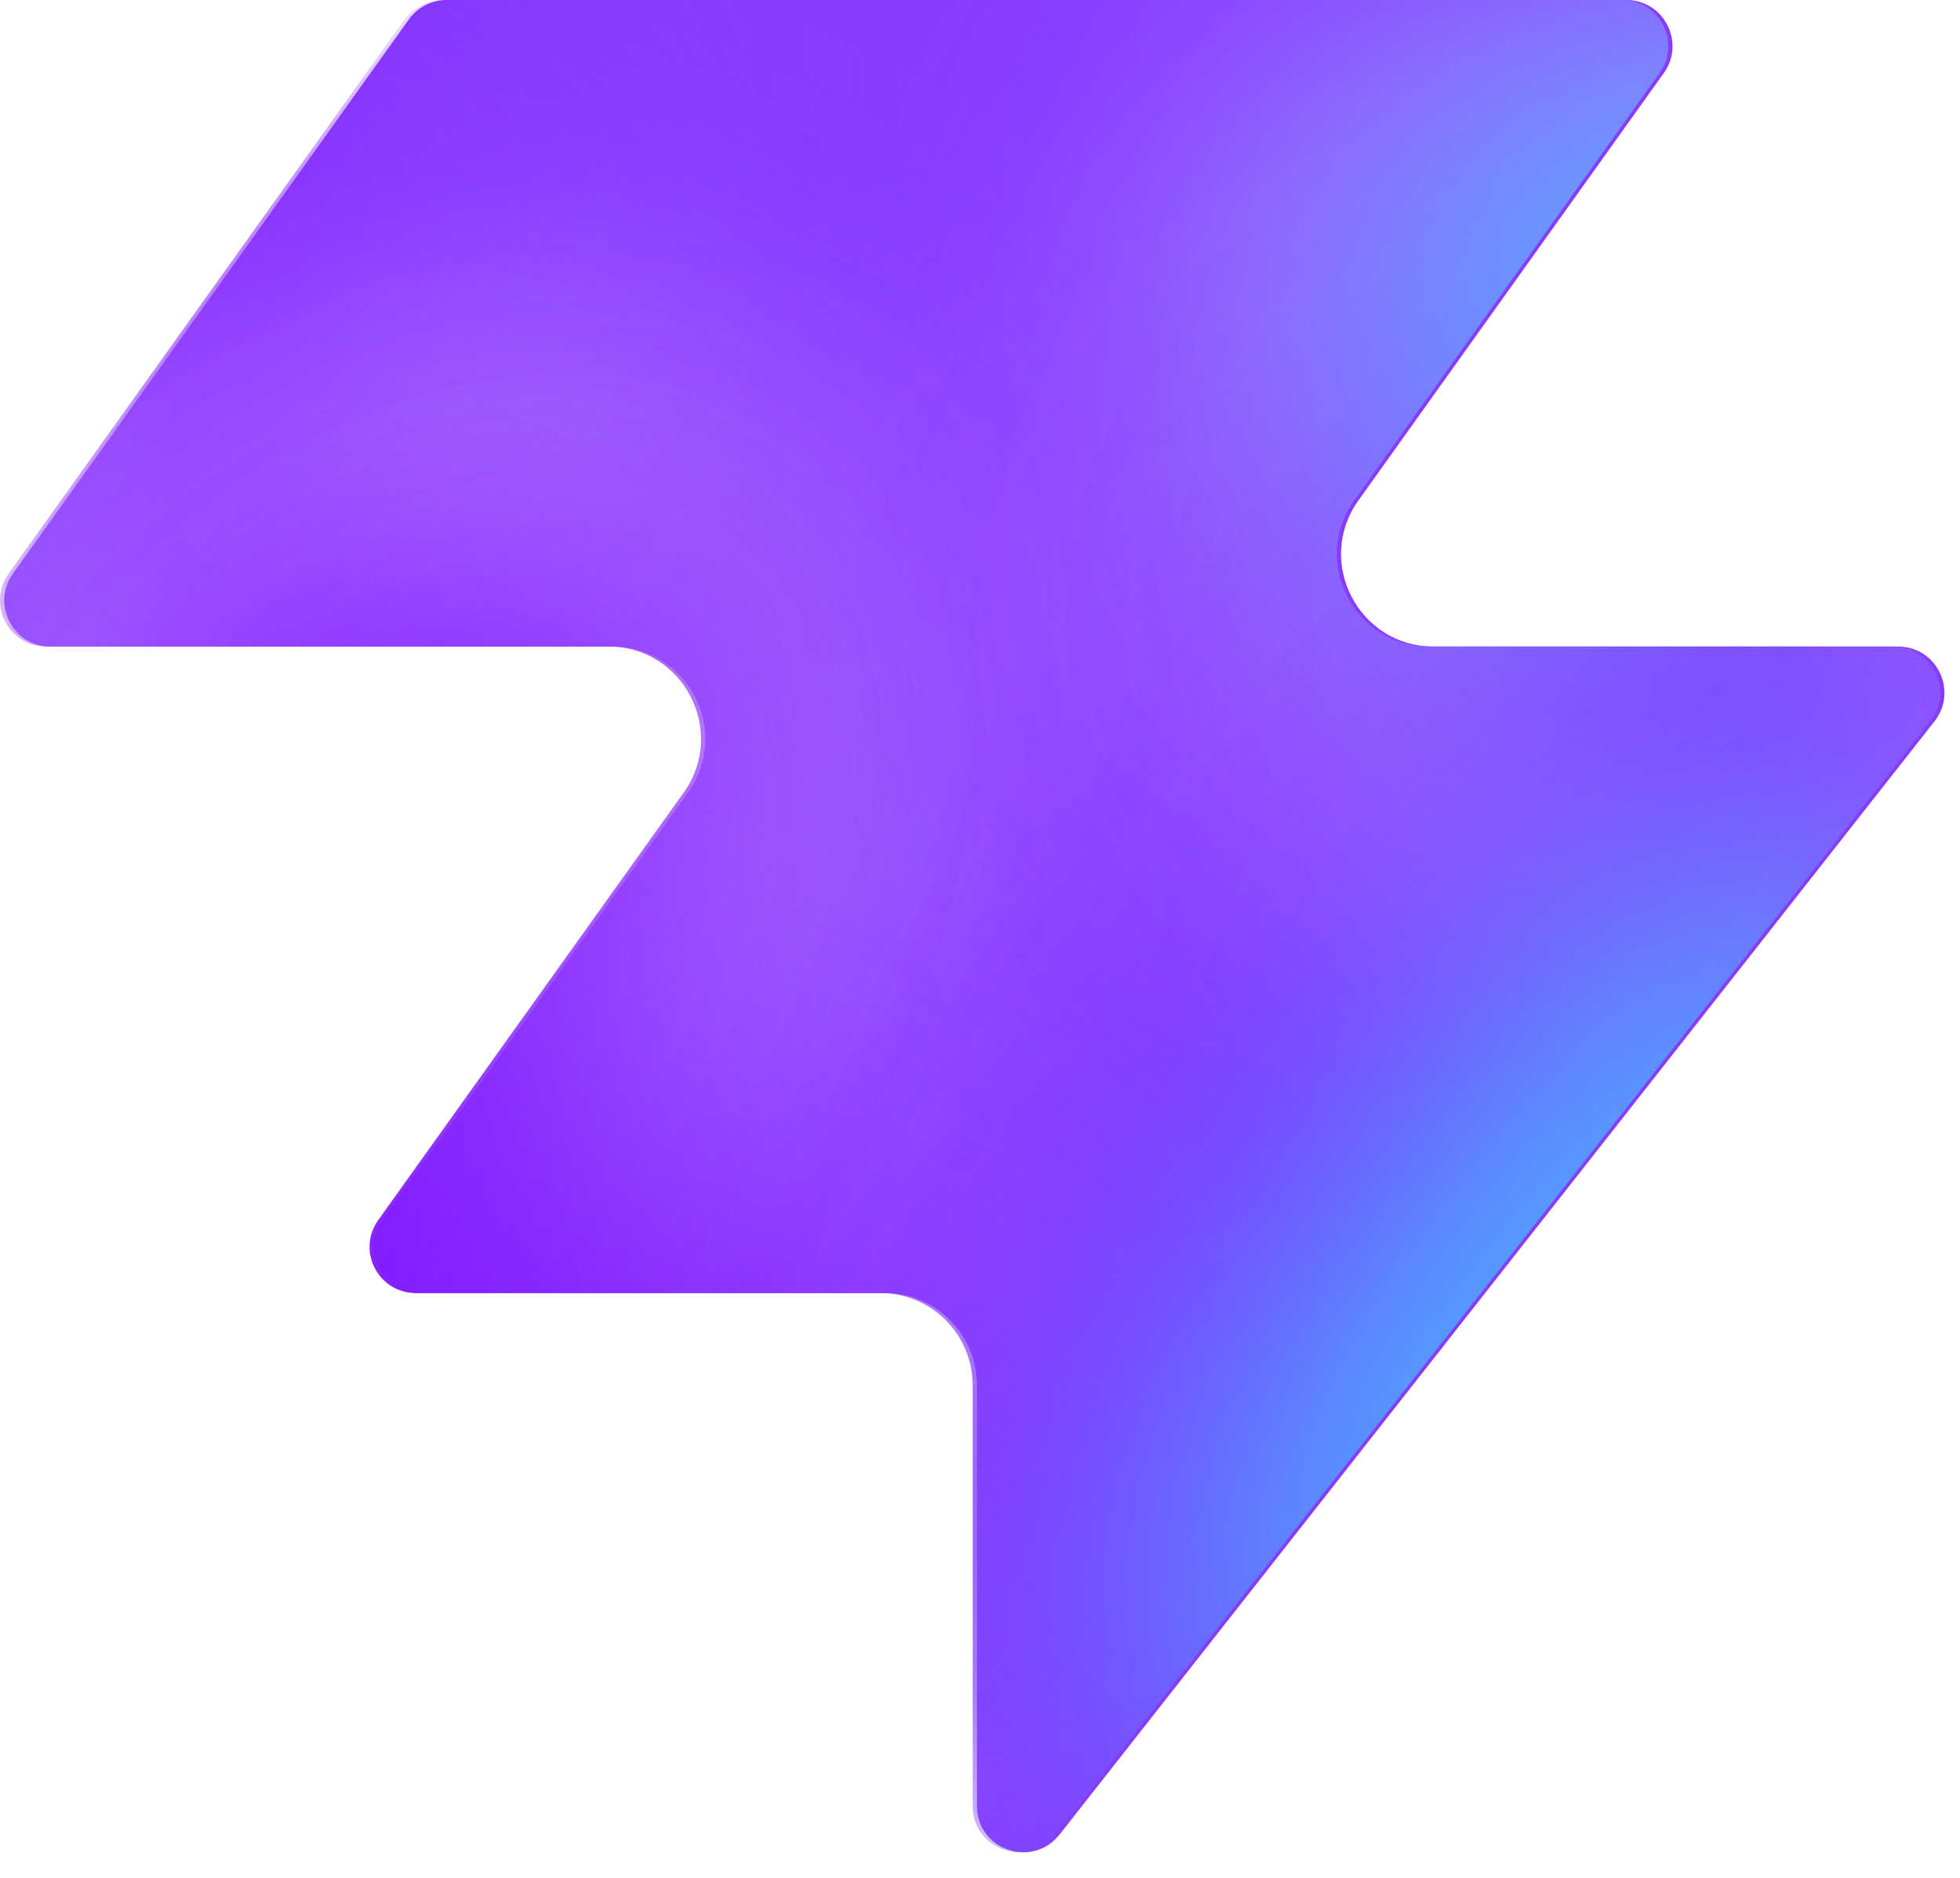
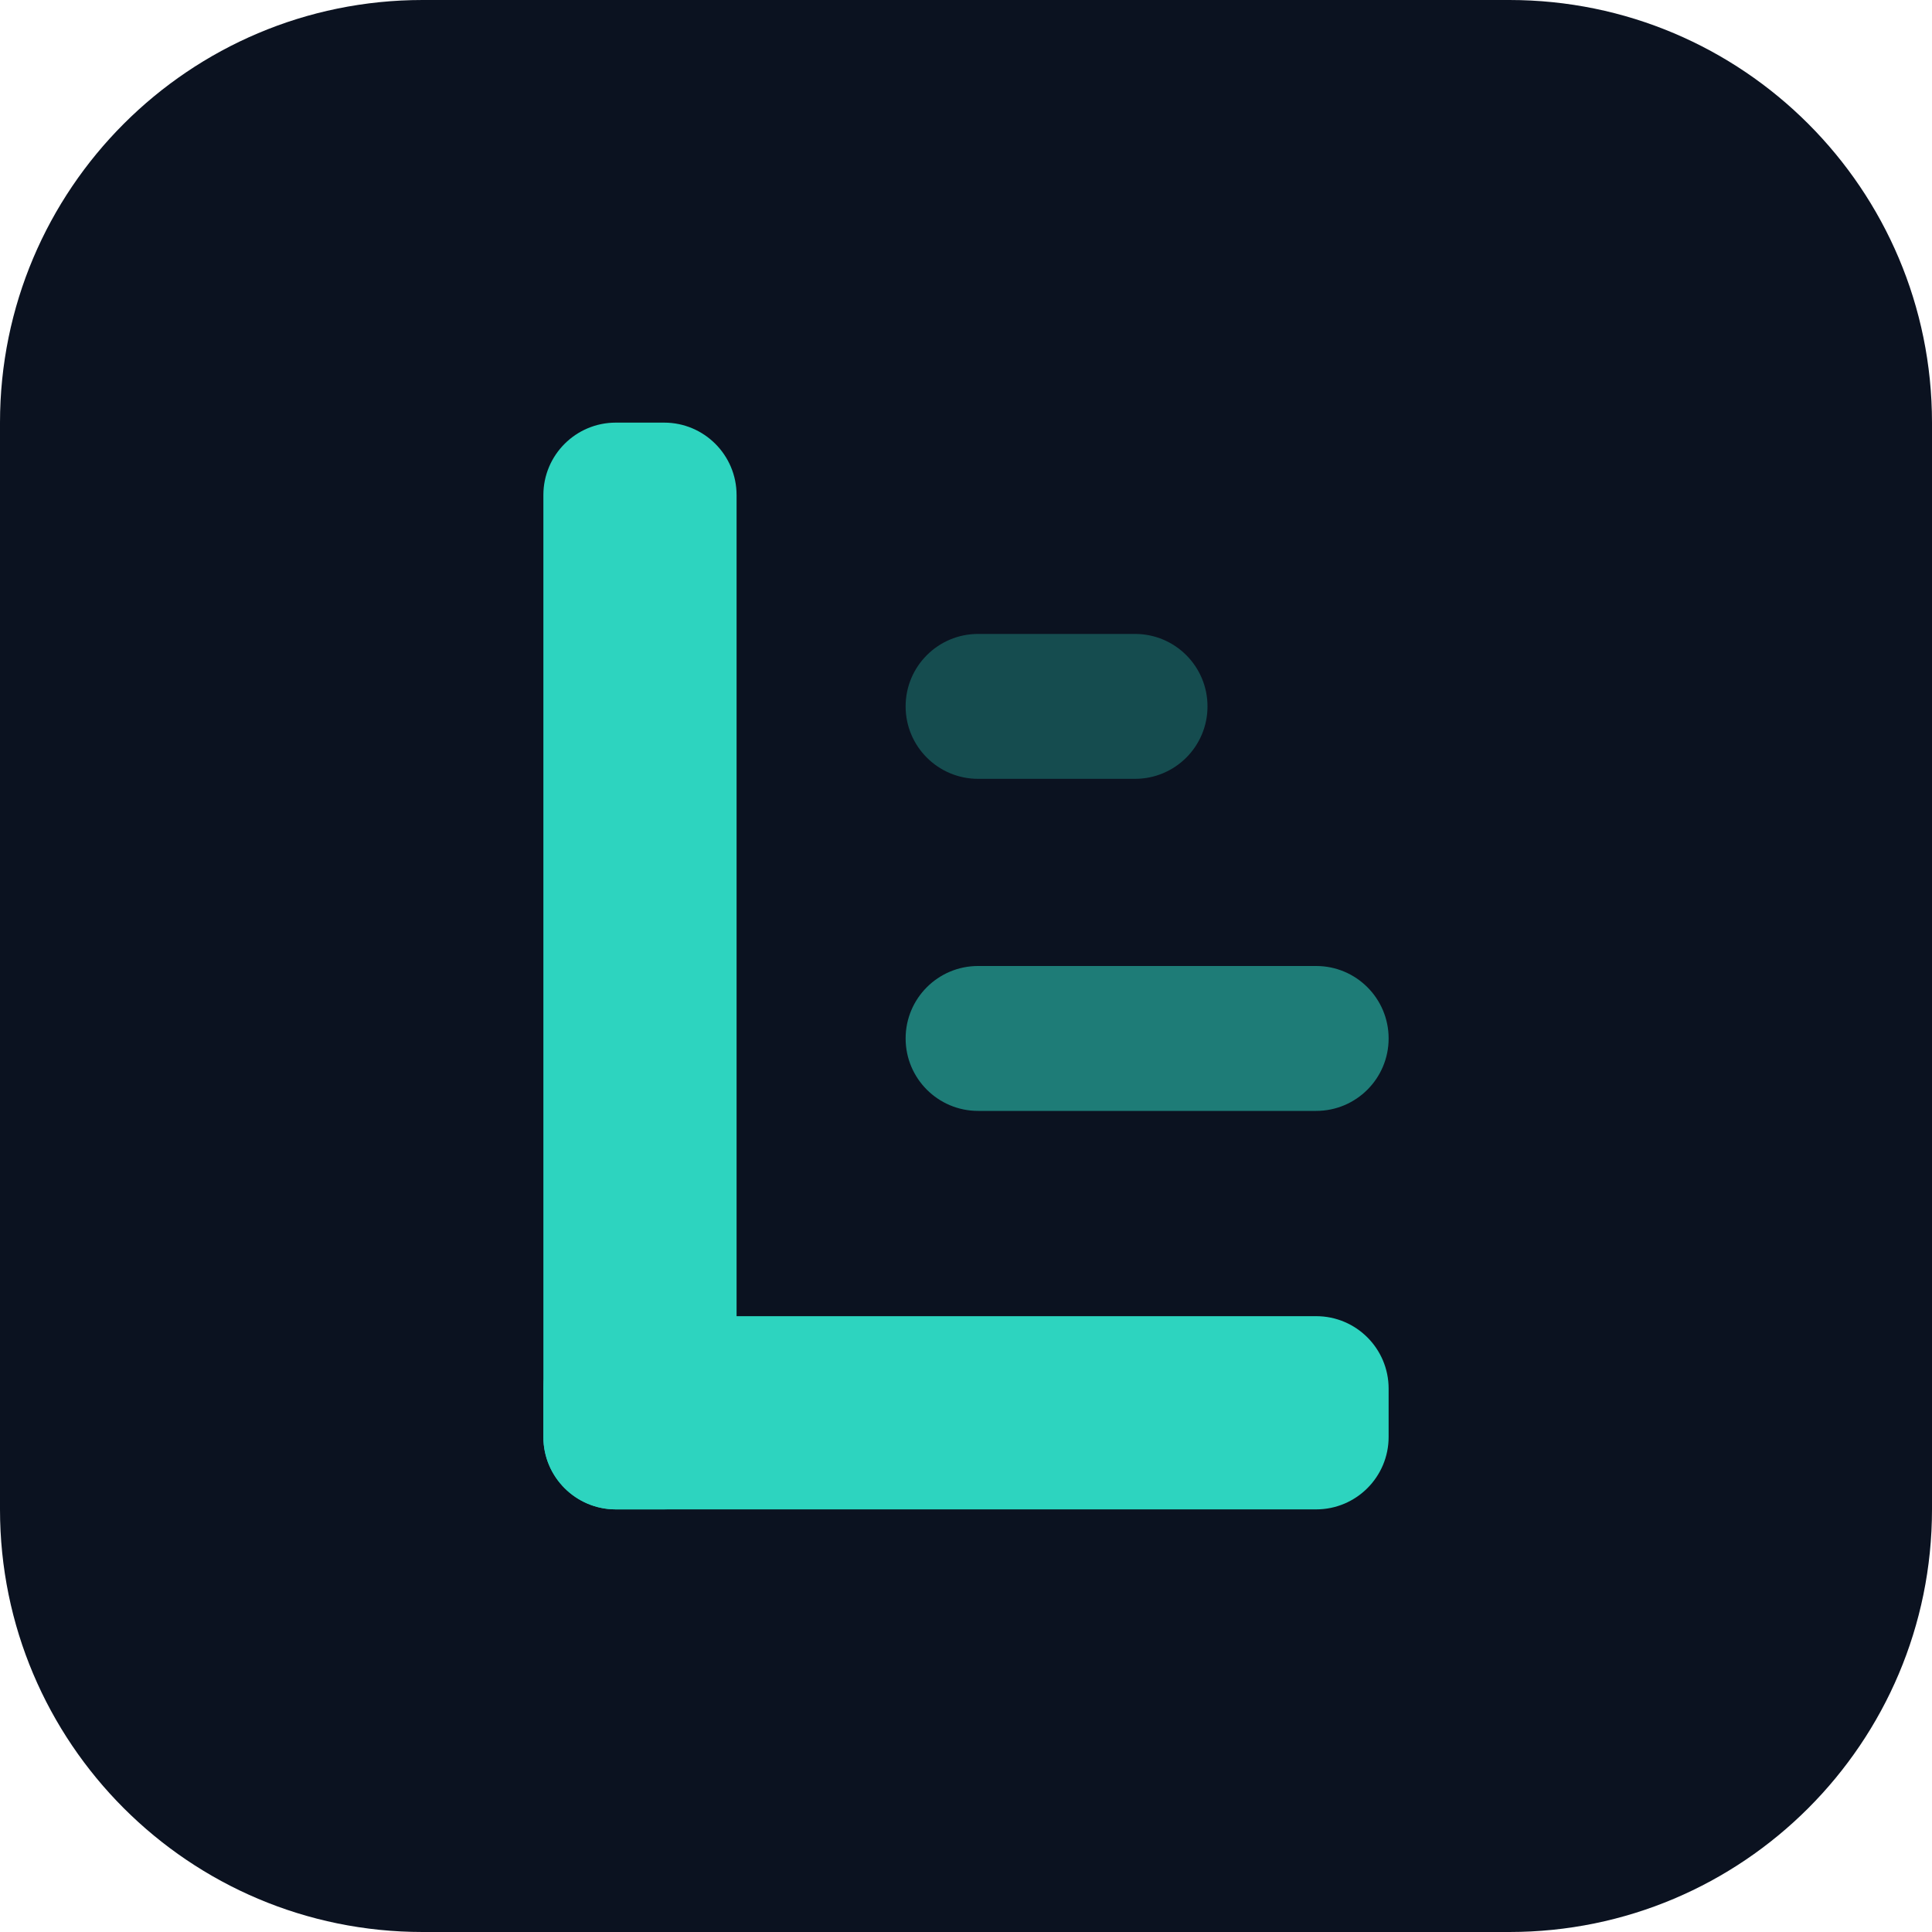
- <svg xmlns="http://www.w3.org/2000/svg" width="48" height="46" fill="none" viewBox="0 0 48 46">
-   <path fill="#863bff" d="M25.946 44.938c-.664.845-2.021.375-2.021-.698V33.937a2.26 2.26 0 0 0-2.262-2.262H10.287c-.92 0-1.456-1.04-.92-1.788l7.48-10.471c1.07-1.497 0-3.578-1.842-3.578H1.237c-.92 0-1.456-1.04-.92-1.788L10.013.474c.214-.297.556-.474.92-.474h28.894c.92 0 1.456 1.04.92 1.788l-7.48 10.471c-1.07 1.498 0 3.579 1.842 3.579h11.377c.943 0 1.473 1.088.89 1.83L25.947 44.94z" style="fill:#863bff;fill:color(display-p3 .525 .23 1);fill-opacity:1" />
-   <mask id="a" width="48" height="46" x="0" y="0" maskUnits="userSpaceOnUse" style="mask-type:alpha">
-     <path fill="#000" d="M25.842 44.938c-.664.844-2.021.375-2.021-.698V33.937a2.26 2.26 0 0 0-2.262-2.262H10.183c-.92 0-1.456-1.04-.92-1.788l7.48-10.471c1.07-1.498 0-3.579-1.842-3.579H1.133c-.92 0-1.456-1.04-.92-1.787L9.91.473c.214-.297.556-.474.92-.474h28.894c.92 0 1.456 1.04.92 1.788l-7.48 10.471c-1.07 1.498 0 3.578 1.842 3.578h11.377c.943 0 1.473 1.088.89 1.832L25.843 44.94z" style="fill:#000;fill-opacity:1" />
-   </mask>
-   <g mask="url(#a)">
-     <g filter="url(#b)">
-       <ellipse cx="5.508" cy="14.704" fill="#ede6ff" rx="5.508" ry="14.704" style="fill:#ede6ff;fill:color(display-p3 .927 .903 1);fill-opacity:1" transform="matrix(.00324 1 1 -.00324 -4.47 31.516)" />
-     </g>
-     <g filter="url(#c)">
-       <ellipse cx="10.399" cy="29.851" fill="#ede6ff" rx="10.399" ry="29.851" style="fill:#ede6ff;fill:color(display-p3 .927 .903 1);fill-opacity:1" transform="matrix(.00324 1 1 -.00324 -39.328 7.883)" />
-     </g>
-     <g filter="url(#d)">
-       <ellipse cx="5.508" cy="30.487" fill="#7e14ff" rx="5.508" ry="30.487" style="fill:#7e14ff;fill:color(display-p3 .492 .077 1);fill-opacity:1" transform="rotate(89.814 -25.913 -14.639)scale(1 -1)" />
-     </g>
-     <g filter="url(#e)">
-       <ellipse cx="5.508" cy="30.599" fill="#7e14ff" rx="5.508" ry="30.599" style="fill:#7e14ff;fill:color(display-p3 .492 .077 1);fill-opacity:1" transform="rotate(89.814 -32.644 -3.334)scale(1 -1)" />
-     </g>
-     <g filter="url(#f)">
-       <ellipse cx="5.508" cy="30.599" fill="#7e14ff" rx="5.508" ry="30.599" style="fill:#7e14ff;fill:color(display-p3 .492 .077 1);fill-opacity:1" transform="matrix(.00324 1 1 -.00324 -34.34 30.47)" />
-     </g>
-     <g filter="url(#g)">
-       <ellipse cx="14.072" cy="22.078" fill="#ede6ff" rx="14.072" ry="22.078" style="fill:#ede6ff;fill:color(display-p3 .927 .903 1);fill-opacity:1" transform="rotate(93.35 24.506 48.493)scale(-1 1)" />
-     </g>
-     <g filter="url(#h)">
-       <ellipse cx="3.47" cy="21.501" fill="#7e14ff" rx="3.47" ry="21.501" style="fill:#7e14ff;fill:color(display-p3 .492 .077 1);fill-opacity:1" transform="rotate(89.009 28.708 47.59)scale(-1 1)" />
-     </g>
-     <g filter="url(#i)">
-       <ellipse cx="3.47" cy="21.501" fill="#7e14ff" rx="3.47" ry="21.501" style="fill:#7e14ff;fill:color(display-p3 .492 .077 1);fill-opacity:1" transform="rotate(89.009 28.708 47.59)scale(-1 1)" />
-     </g>
-     <g filter="url(#j)">
-       <ellipse cx=".387" cy="8.972" fill="#7e14ff" rx="4.407" ry="29.108" style="fill:#7e14ff;fill:color(display-p3 .492 .077 1);fill-opacity:1" transform="rotate(39.51 .387 8.972)" />
-     </g>
-     <g filter="url(#k)">
-       <ellipse cx="47.523" cy="-6.092" fill="#7e14ff" rx="4.407" ry="29.108" style="fill:#7e14ff;fill:color(display-p3 .492 .077 1);fill-opacity:1" transform="rotate(37.892 47.523 -6.092)" />
-     </g>
-     <g filter="url(#l)">
-       <ellipse cx="41.412" cy="6.333" fill="#47bfff" rx="5.971" ry="9.665" style="fill:#47bfff;fill:color(display-p3 .28 .748 1);fill-opacity:1" transform="rotate(37.892 41.412 6.333)" />
-     </g>
-     <g filter="url(#m)">
-       <ellipse cx="-1.879" cy="38.332" fill="#7e14ff" rx="4.407" ry="29.108" style="fill:#7e14ff;fill:color(display-p3 .492 .077 1);fill-opacity:1" transform="rotate(37.892 -1.88 38.332)" />
-     </g>
-     <g filter="url(#n)">
-       <ellipse cx="-1.879" cy="38.332" fill="#7e14ff" rx="4.407" ry="29.108" style="fill:#7e14ff;fill:color(display-p3 .492 .077 1);fill-opacity:1" transform="rotate(37.892 -1.88 38.332)" />
-     </g>
-     <g filter="url(#o)">
-       <ellipse cx="35.651" cy="29.907" fill="#7e14ff" rx="4.407" ry="29.108" style="fill:#7e14ff;fill:color(display-p3 .492 .077 1);fill-opacity:1" transform="rotate(37.892 35.651 29.907)" />
-     </g>
-     <g filter="url(#p)">
-       <ellipse cx="38.418" cy="32.4" fill="#47bfff" rx="5.971" ry="15.297" style="fill:#47bfff;fill:color(display-p3 .28 .748 1);fill-opacity:1" transform="rotate(37.892 38.418 32.4)" />
-     </g>
-   </g>
-   <defs>
-     <filter id="b" width="60.045" height="41.654" x="-19.77" y="16.149" color-interpolation-filters="sRGB" filterUnits="userSpaceOnUse">
-       <feFlood flood-opacity="0" result="BackgroundImageFix" />
-       <feBlend in="SourceGraphic" in2="BackgroundImageFix" result="shape" />
-       <feGaussianBlur result="effect1_foregroundBlur_2002_17158" stdDeviation="7.659" />
-     </filter>
-     <filter id="c" width="90.34" height="51.437" x="-54.613" y="-7.533" color-interpolation-filters="sRGB" filterUnits="userSpaceOnUse">
-       <feFlood flood-opacity="0" result="BackgroundImageFix" />
-       <feBlend in="SourceGraphic" in2="BackgroundImageFix" result="shape" />
-       <feGaussianBlur result="effect1_foregroundBlur_2002_17158" stdDeviation="7.659" />
-     </filter>
-     <filter id="d" width="79.355" height="29.4" x="-49.64" y="2.03" color-interpolation-filters="sRGB" filterUnits="userSpaceOnUse">
-       <feFlood flood-opacity="0" result="BackgroundImageFix" />
-       <feBlend in="SourceGraphic" in2="BackgroundImageFix" result="shape" />
-       <feGaussianBlur result="effect1_foregroundBlur_2002_17158" stdDeviation="4.596" />
-     </filter>
-     <filter id="e" width="79.579" height="29.4" x="-45.045" y="20.029" color-interpolation-filters="sRGB" filterUnits="userSpaceOnUse">
-       <feFlood flood-opacity="0" result="BackgroundImageFix" />
-       <feBlend in="SourceGraphic" in2="BackgroundImageFix" result="shape" />
-       <feGaussianBlur result="effect1_foregroundBlur_2002_17158" stdDeviation="4.596" />
-     </filter>
-     <filter id="f" width="79.579" height="29.4" x="-43.513" y="21.178" color-interpolation-filters="sRGB" filterUnits="userSpaceOnUse">
-       <feFlood flood-opacity="0" result="BackgroundImageFix" />
-       <feBlend in="SourceGraphic" in2="BackgroundImageFix" result="shape" />
-       <feGaussianBlur result="effect1_foregroundBlur_2002_17158" stdDeviation="4.596" />
-     </filter>
-     <filter id="g" width="74.749" height="58.852" x="15.756" y="-17.901" color-interpolation-filters="sRGB" filterUnits="userSpaceOnUse">
-       <feFlood flood-opacity="0" result="BackgroundImageFix" />
-       <feBlend in="SourceGraphic" in2="BackgroundImageFix" result="shape" />
-       <feGaussianBlur result="effect1_foregroundBlur_2002_17158" stdDeviation="7.659" />
-     </filter>
-     <filter id="h" width="61.377" height="25.362" x="23.548" y="2.284" color-interpolation-filters="sRGB" filterUnits="userSpaceOnUse">
-       <feFlood flood-opacity="0" result="BackgroundImageFix" />
-       <feBlend in="SourceGraphic" in2="BackgroundImageFix" result="shape" />
-       <feGaussianBlur result="effect1_foregroundBlur_2002_17158" stdDeviation="4.596" />
-     </filter>
-     <filter id="i" width="61.377" height="25.362" x="23.548" y="2.284" color-interpolation-filters="sRGB" filterUnits="userSpaceOnUse">
-       <feFlood flood-opacity="0" result="BackgroundImageFix" />
-       <feBlend in="SourceGraphic" in2="BackgroundImageFix" result="shape" />
-       <feGaussianBlur result="effect1_foregroundBlur_2002_17158" stdDeviation="4.596" />
-     </filter>
-     <filter id="j" width="56.045" height="63.649" x="-27.636" y="-22.853" color-interpolation-filters="sRGB" filterUnits="userSpaceOnUse">
-       <feFlood flood-opacity="0" result="BackgroundImageFix" />
-       <feBlend in="SourceGraphic" in2="BackgroundImageFix" result="shape" />
-       <feGaussianBlur result="effect1_foregroundBlur_2002_17158" stdDeviation="4.596" />
-     </filter>
-     <filter id="k" width="54.814" height="64.646" x="20.116" y="-38.415" color-interpolation-filters="sRGB" filterUnits="userSpaceOnUse">
-       <feFlood flood-opacity="0" result="BackgroundImageFix" />
-       <feBlend in="SourceGraphic" in2="BackgroundImageFix" result="shape" />
-       <feGaussianBlur result="effect1_foregroundBlur_2002_17158" stdDeviation="4.596" />
-     </filter>
-     <filter id="l" width="33.541" height="35.313" x="24.641" y="-11.323" color-interpolation-filters="sRGB" filterUnits="userSpaceOnUse">
-       <feFlood flood-opacity="0" result="BackgroundImageFix" />
-       <feBlend in="SourceGraphic" in2="BackgroundImageFix" result="shape" />
-       <feGaussianBlur result="effect1_foregroundBlur_2002_17158" stdDeviation="4.596" />
-     </filter>
-     <filter id="m" width="54.814" height="64.646" x="-29.286" y="6.009" color-interpolation-filters="sRGB" filterUnits="userSpaceOnUse">
-       <feFlood flood-opacity="0" result="BackgroundImageFix" />
-       <feBlend in="SourceGraphic" in2="BackgroundImageFix" result="shape" />
-       <feGaussianBlur result="effect1_foregroundBlur_2002_17158" stdDeviation="4.596" />
-     </filter>
-     <filter id="n" width="54.814" height="64.646" x="-29.286" y="6.009" color-interpolation-filters="sRGB" filterUnits="userSpaceOnUse">
-       <feFlood flood-opacity="0" result="BackgroundImageFix" />
-       <feBlend in="SourceGraphic" in2="BackgroundImageFix" result="shape" />
-       <feGaussianBlur result="effect1_foregroundBlur_2002_17158" stdDeviation="4.596" />
-     </filter>
-     <filter id="o" width="54.814" height="64.646" x="8.244" y="-2.416" color-interpolation-filters="sRGB" filterUnits="userSpaceOnUse">
-       <feFlood flood-opacity="0" result="BackgroundImageFix" />
-       <feBlend in="SourceGraphic" in2="BackgroundImageFix" result="shape" />
-       <feGaussianBlur result="effect1_foregroundBlur_2002_17158" stdDeviation="4.596" />
-     </filter>
-     <filter id="p" width="39.409" height="43.623" x="18.713" y="10.588" color-interpolation-filters="sRGB" filterUnits="userSpaceOnUse">
-       <feFlood flood-opacity="0" result="BackgroundImageFix" />
-       <feBlend in="SourceGraphic" in2="BackgroundImageFix" result="shape" />
-       <feGaussianBlur result="effect1_foregroundBlur_2002_17158" stdDeviation="4.596" />
-     </filter>
-   </defs>
+ <svg xmlns="http://www.w3.org/2000/svg" viewBox="0 0 32 32" width="32" height="32">
+   <rect width="32" height="32" rx="7" fill="#0b1220" />
+   <rect x="9" y="7" width="3.2" height="18" rx="1.2" fill="#2dd4bf" />
+   <rect x="9" y="21.8" width="14" height="3.2" rx="1.2" fill="#2dd4bf" />
+   <rect x="15" y="16" width="8" height="2.4" rx="1.2" fill="#2dd4bf" opacity="0.55" />
+   <rect x="15" y="10.5" width="5" height="2.4" rx="1.2" fill="#2dd4bf" opacity="0.3" />
</svg>
